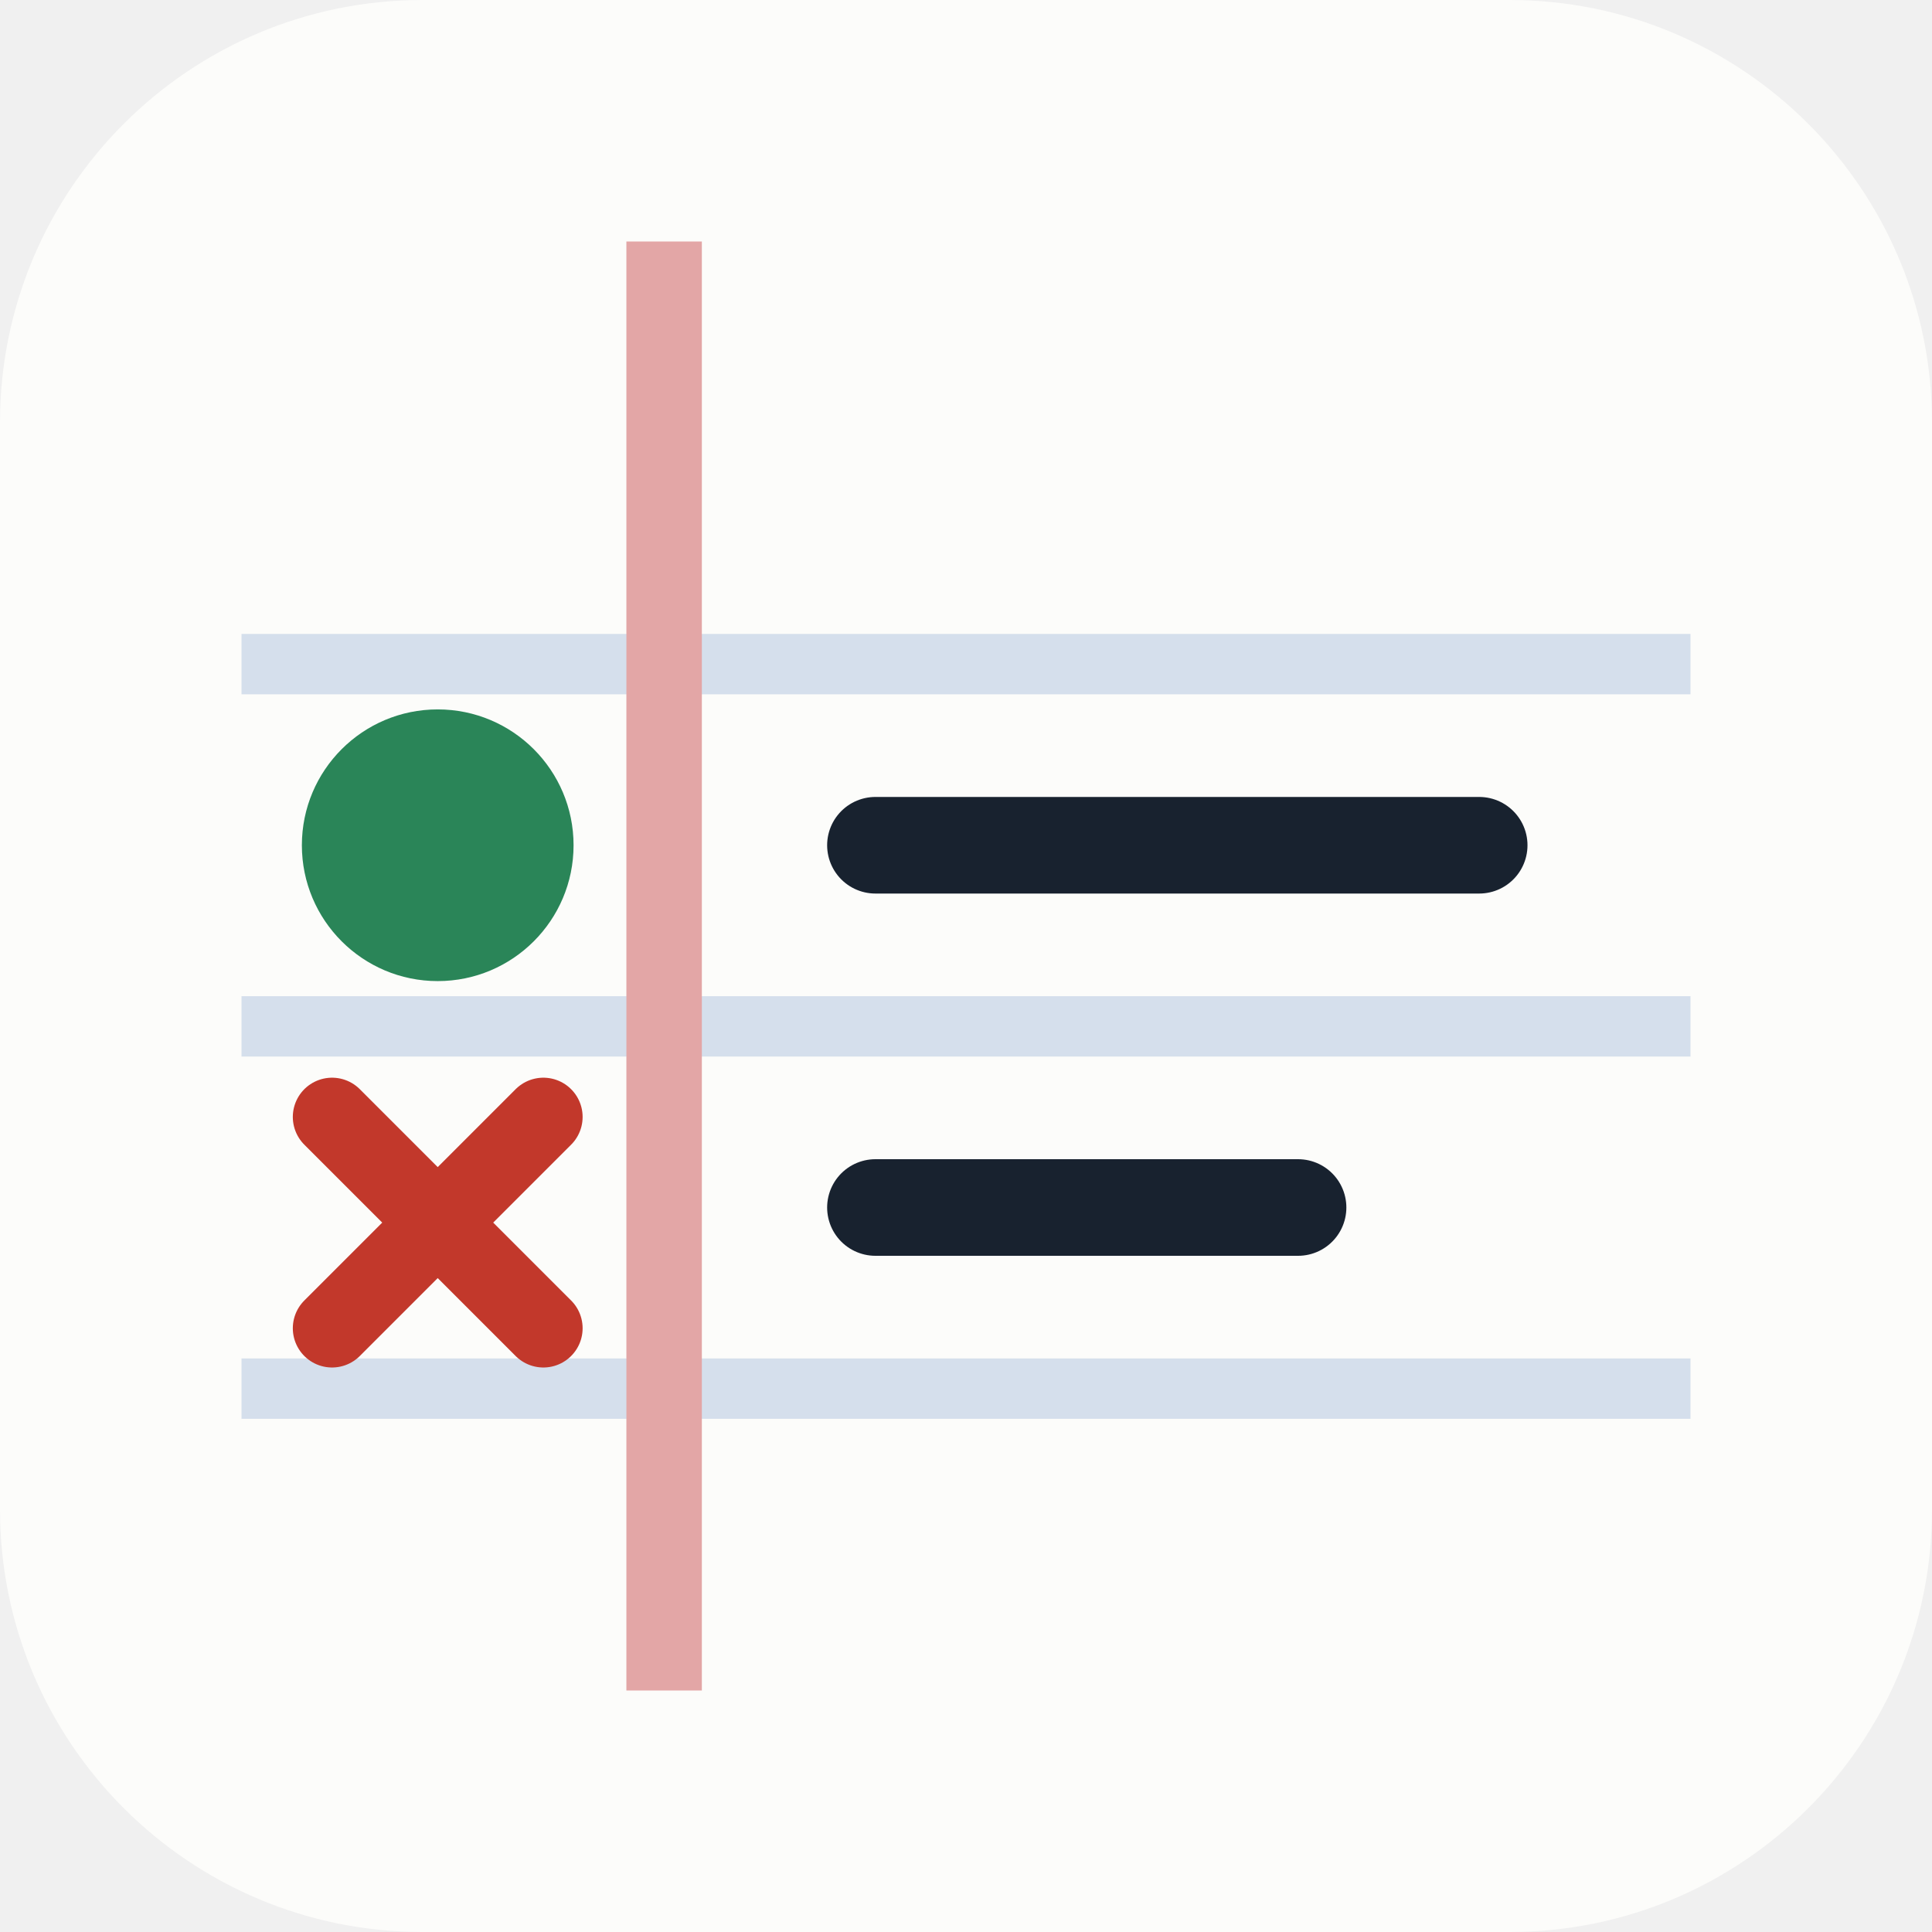
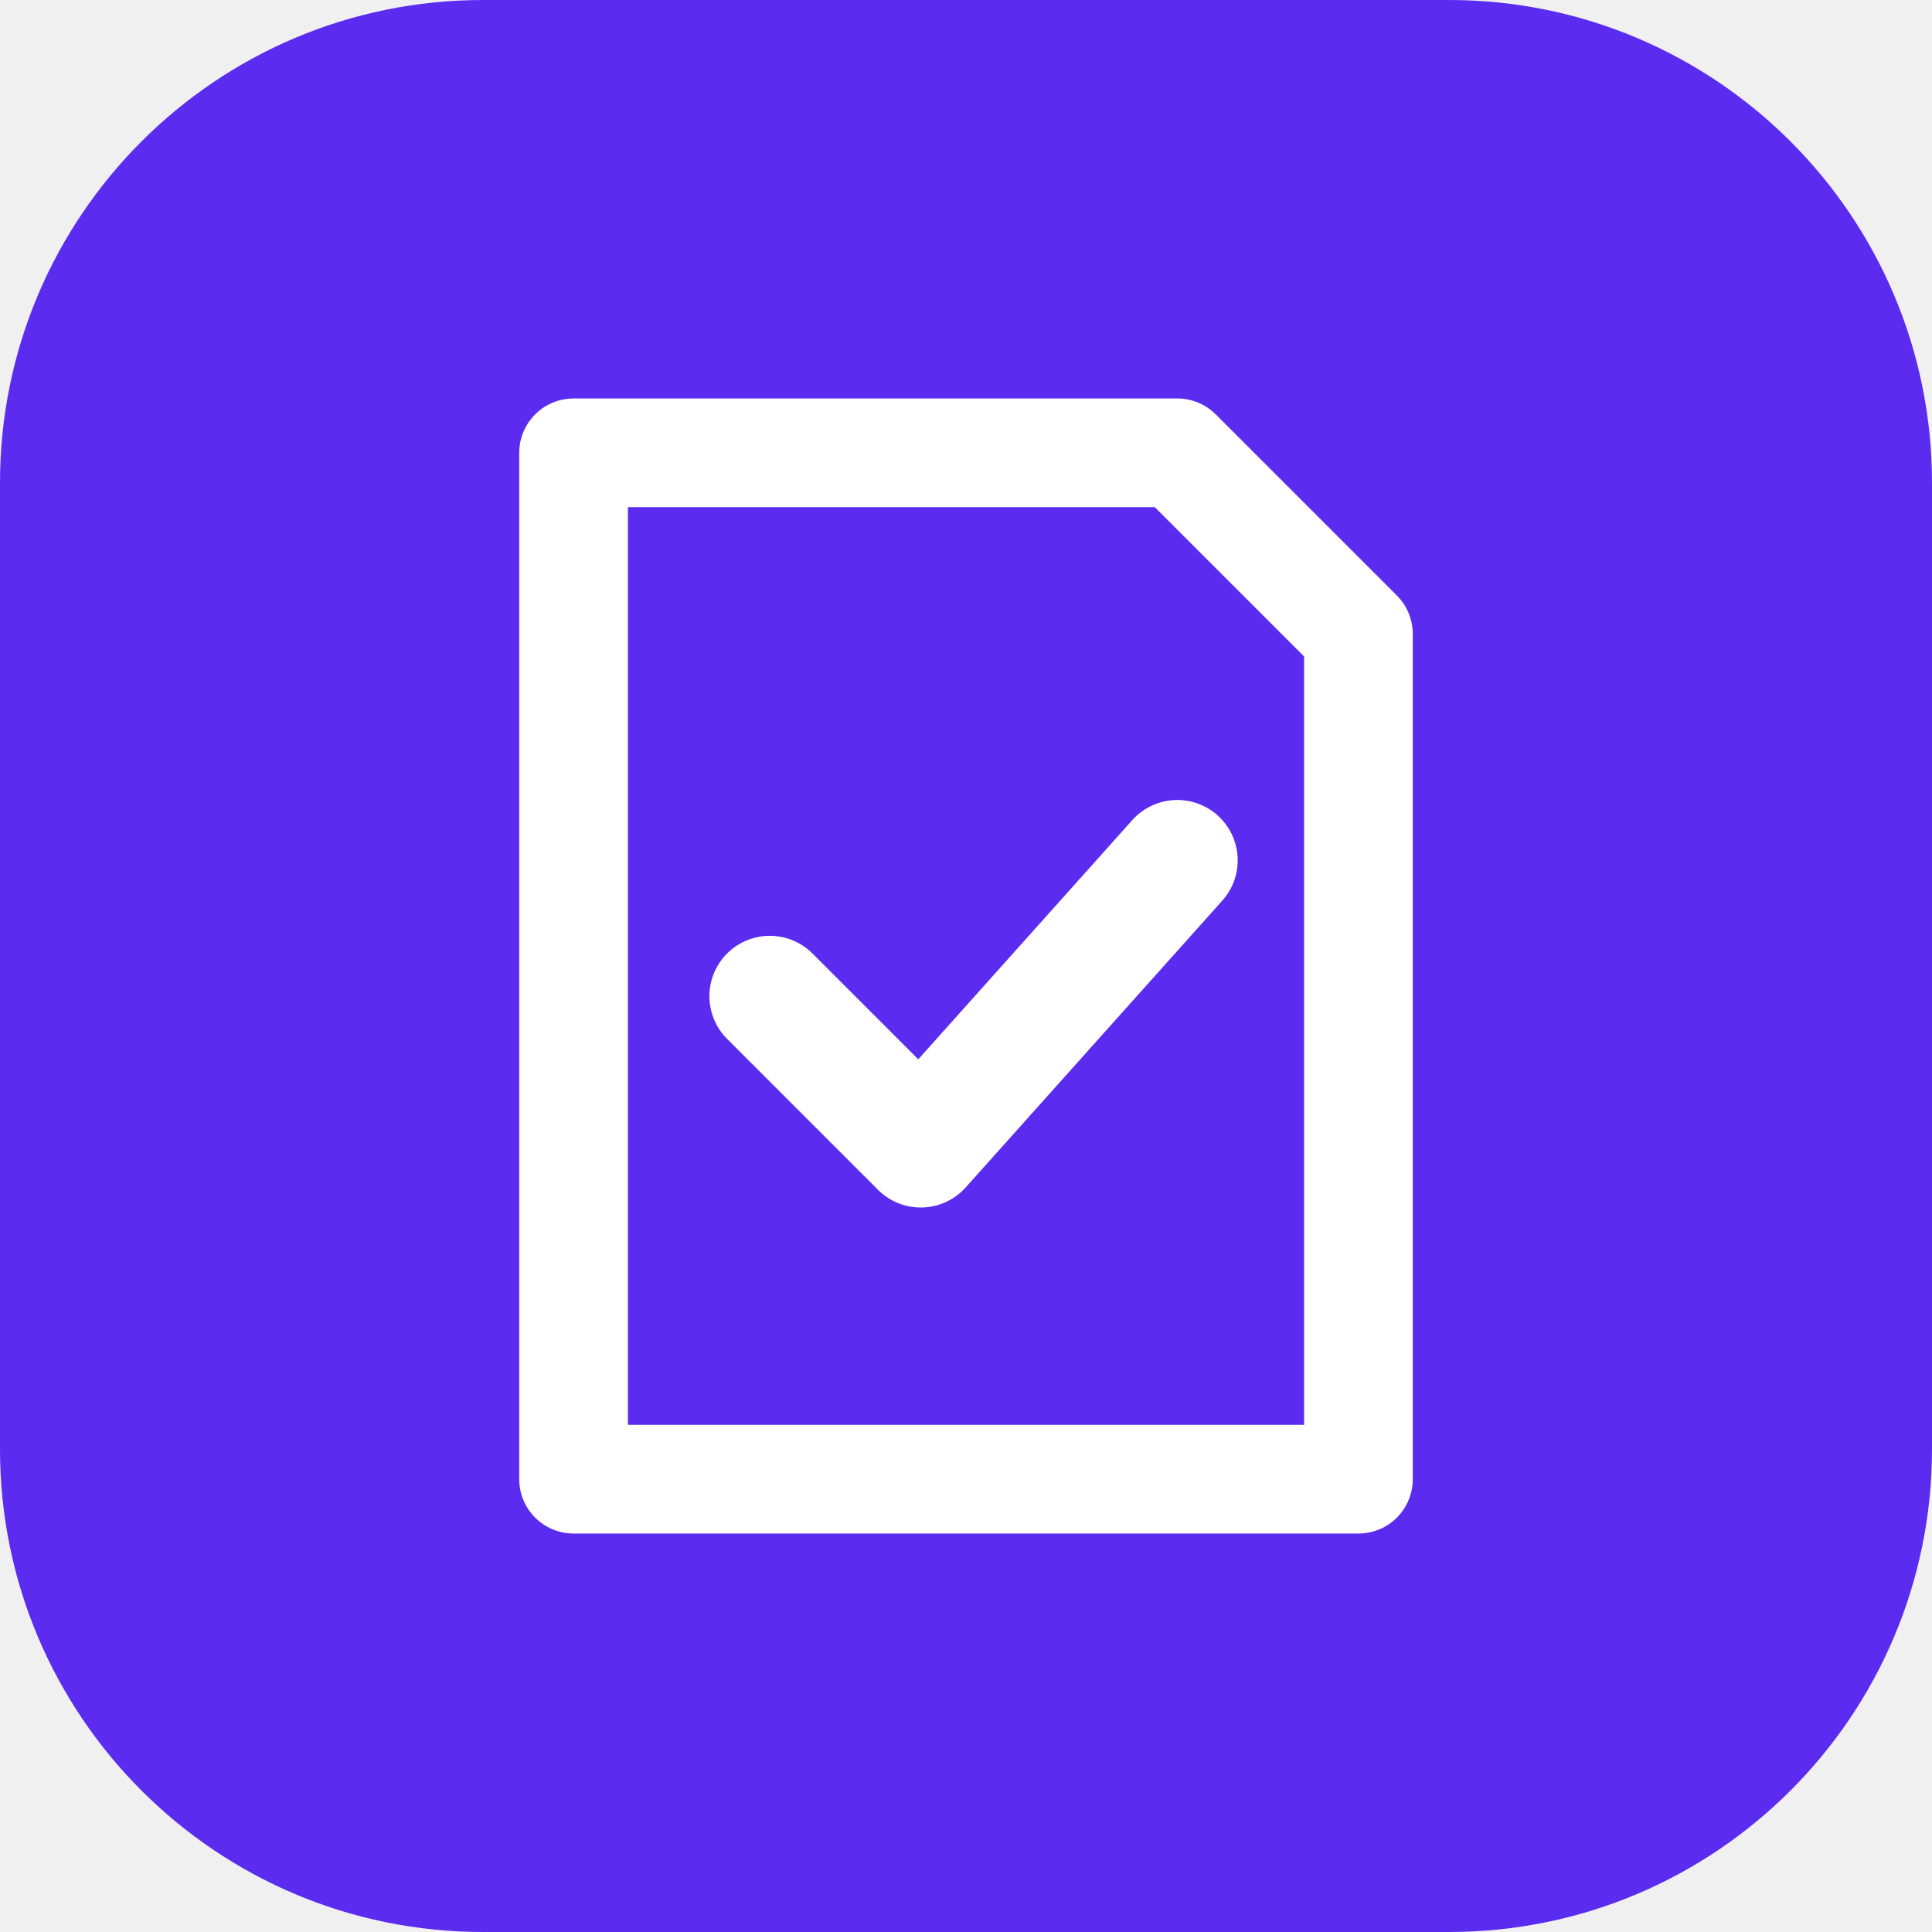
<svg xmlns="http://www.w3.org/2000/svg" viewBox="0 0 64 64">
-   <rect width="64" height="64" rx="14" fill="#FCFCFA" />
-   <path d="M8 22h48M8 34h48M8 46h48" stroke="#D5DFEC" stroke-width="2" />
-   <path d="M22 8v48" stroke="#E3A6A6" stroke-width="2.5" />
-   <circle cx="14.5" cy="28" r="4.5" fill="#2A8558" />
-   <path d="M11 37l7 7M18 37l-7 7" stroke="#C2382B" stroke-width="2.6" stroke-linecap="round" />
-   <path d="M29 28h20M29 40h14" stroke="#18222F" stroke-width="3.2" stroke-linecap="round" />
+   <rect width="64" height="64" rx="16" fill="#5B2CF0" />
+   <path d="M19 15h20l6 6v28H19z" fill="none" stroke="#fff" stroke-width="3.6" stroke-linejoin="round" />
+   <path d="M25.5 33l5 5 8.5-9.5" fill="none" stroke="#fff" stroke-width="4" stroke-linecap="round" stroke-linejoin="round" />
</svg>
